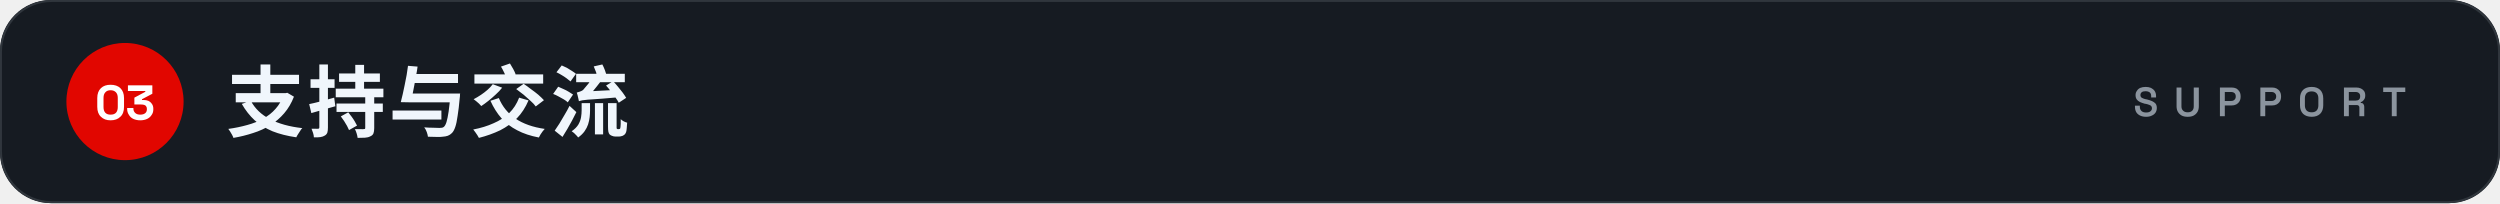
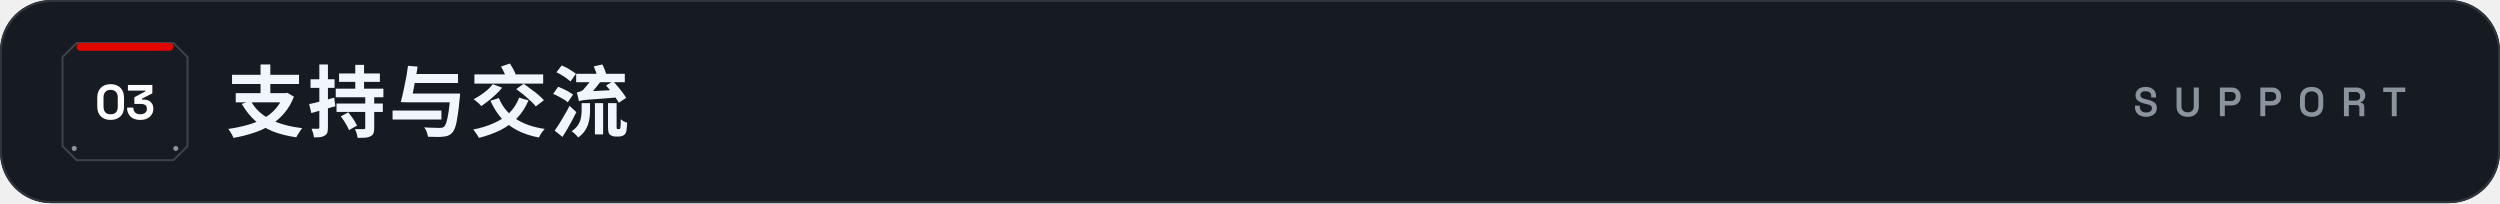
<svg xmlns="http://www.w3.org/2000/svg" width="1280" height="104" viewBox="0 0 1280 104" role="img" aria-label="支持与交流" font-family="-apple-system,BlinkMacSystemFont,'SF Pro Display','SF Pro Text','PingFang SC','Noto Sans CJK SC','Helvetica Neue',Arial,sans-serif">
  <defs />
  <rect width="1280" height="104" rx="26" fill="#161b22" />
-   <circle cx="64" cy="52" r="30" fill="#e10600" />
-   <path d="M56.6 61.6Q53.5 61.6 51.7 59.8Q49.8 58.1 49.8 54.7V50.2Q49.8 46.9 51.7 45.1Q53.5 43.4 56.6 43.4Q59.8 43.4 61.6 45.1Q63.5 46.9 63.5 50.2V54.7Q63.5 58.1 61.6 59.8Q59.8 61.6 56.6 61.6ZM56.6 58.7Q58.5 58.7 59.4 57.7Q60.3 56.7 60.3 54.8V50.1Q60.3 48.2 59.3 47.2Q58.3 46.2 56.6 46.2Q54.9 46.2 54 47.2Q53 48.2 53 50.1V54.8Q53 56.7 53.9 57.7Q54.8 58.7 56.6 58.7Z M71.8 61.6Q69.9 61.6 68.3 60.9Q66.8 60.2 66 58.8Q65.1 57.5 65.1 55.7V55.3H68.3V55.6Q68.3 57 69.3 57.9Q70.2 58.7 71.8 58.7Q73.5 58.7 74.4 57.9Q75.2 57.2 75.2 56V55.7Q75.2 54.9 74.8 54.4Q74.5 53.9 73.8 53.7Q73.1 53.5 72.2 53.5H68.8V50L74.4 47V46.6H65.5V43.7H78V48L72.7 50.8V51.2H73.6Q74.8 51.2 75.9 51.6Q77 52.1 77.7 53.1Q78.5 54.1 78.5 55.7V56Q78.5 57.7 77.6 58.9Q76.8 60.2 75.3 60.9Q73.8 61.6 71.8 61.6Z" fill="#ffffff" />
+   <g data-racing-icon="pitboard">
+     <path d="M39.2 22.0 H88.8 L96.0 29.2 V74.8 L88.8 82.0 H39.2 L32.0 74.8 V29.2 Z" fill="#171b22" stroke="#3d444d" stroke-width="1" />
+     <path d="M41.2 24.0 H86.8" fill="none" stroke="#e10600" stroke-width="4.0" stroke-linecap="round" />
+     <path d="M56.6 61.4Q53.5 61.4 51.7 59.6Q49.8 57.9 49.8 54.5V50Q49.8 46.7 51.7 44.9Q53.5 43.1 56.6 43.1Q59.8 43.1 61.6 44.9Q63.5 46.7 63.5 50V54.5Q63.5 57.9 61.6 59.6Q59.8 61.4 56.6 61.4ZM56.6 58.5Q58.5 58.5 59.4 57.5Q60.3 56.5 60.3 54.5V49.9Q60.3 48 59.3 47Q58.3 46 56.6 46Q54.9 46 54 47Q53 48 53 49.9V54.5Q53 56.5 53.9 57.5Q54.8 58.5 56.6 58.5Z M71.8 61.4Q69.9 61.4 68.3 60.7Q66.8 60 66 58.6Q65.1 57.3 65.1 55.5V55.1H68.3V55.4Q68.3 56.8 69.3 57.7Q70.2 58.5 71.8 58.5Q73.5 58.5 74.4 57.7Q75.2 57 75.2 55.8V55.5Q75.2 54.7 74.8 54.2Q74.5 53.7 73.8 53.5Q73.1 53.2 72.2 53.2H68.8V49.8L74.4 46.8V46.4H65.5V43.5H78V47.8L72.7 50.5V51H73.6Q74.8 51 75.9 51.4Q77 51.9 77.7 52.9Q78.5 53.9 78.5 55.5V55.8Q78.5 57.5 77.6 58.7Q76.8 60 75.3 60.7Q73.8 61.4 71.8 61.4Z" fill="#ffffff" />
+     <g fill="#8b949e">
+       <circle cx="38.0" cy="76.0" r="1.3" />
+       <circle cx="90.0" cy="76.0" r="1.3" />
+     </g>
+   </g>
  <path d="M128.4 51.6Q131.6 57.6 138.2 61Q144.9 64.5 154.8 65.6Q154.2 66.1 153.7 67Q153.1 67.8 152.6 68.7Q152 69.6 151.7 70.3Q144.8 69.3 139.5 67.2Q134.3 65 130.4 61.6Q126.6 58.1 123.8 53.2ZM120.7 47.7H146.4V52.4H120.7ZM118.8 38.3H153.1V43H118.8ZM133.4 33H138.4V49.8H133.4ZM145.2 47.7H146.2L147.1 47.5L150.5 49.5Q148.6 54.4 145.5 58Q142.4 61.6 138.4 64.1Q134.4 66.6 129.6 68.1Q124.8 69.7 119.5 70.6Q119.3 69.9 118.8 69Q118.4 68.2 117.8 67.3Q117.3 66.5 116.9 66Q122 65.3 126.6 64Q131.1 62.8 134.8 60.7Q138.5 58.7 141.1 55.7Q143.8 52.7 145.2 48.6Z M173.6 37.6H194.5V41.9H173.6ZM172.3 53H196V57.3H172.3ZM171.9 45.4H196.3V49.8H171.9ZM181.9 33.2H186.4V47.7H181.9ZM187 49H191.6V65.6Q191.6 67.3 191.2 68.3Q190.8 69.3 189.6 69.8Q188.5 70.4 186.9 70.5Q185.3 70.6 183.1 70.6Q183 69.6 182.6 68.3Q182.2 67 181.7 66.1Q183.1 66.1 184.5 66.1Q185.8 66.2 186.2 66.1Q186.7 66.1 186.9 66Q187 65.8 187 65.4ZM174.5 59.6 178.3 57.5Q179.1 58.5 180 59.7Q180.9 60.9 181.6 62.1Q182.3 63.3 182.8 64.3L178.7 66.6Q178.3 65.7 177.7 64.5Q177 63.2 176.2 62Q175.3 60.7 174.5 59.6ZM158.3 53.3Q160.8 52.8 164.2 51.9Q167.6 51 171.1 50L171.7 54.4Q168.5 55.3 165.3 56.2Q162.1 57.2 159.4 57.9ZM159 40.6H171.3V45H159ZM163.5 33H167.9V65.3Q167.9 66.9 167.6 67.9Q167.2 68.9 166.3 69.4Q165.4 70 164 70.2Q162.7 70.4 160.7 70.3Q160.7 69.4 160.3 68.1Q159.9 66.8 159.5 65.9Q160.6 65.9 161.5 65.9Q162.5 66 162.8 65.9Q163.2 65.9 163.3 65.8Q163.5 65.6 163.5 65.2Z M209.4 47.9H231.7V52.4H209.4ZM211.1 37.9H234.5V42.5H211.1ZM201 56.6H226V61.2H201ZM230.6 47.9H235.6Q235.6 47.9 235.5 48.3Q235.5 48.7 235.5 49.2Q235.4 49.7 235.4 50Q234.9 55.7 234.3 59.3Q233.8 63 233.1 65Q232.4 67.1 231.4 68.1Q230.4 69.1 229.3 69.5Q228.2 69.9 226.6 70Q225.4 70.2 223.3 70.1Q221.3 70.1 219.1 70Q219 69 218.5 67.6Q218 66.2 217.2 65.2Q219.6 65.4 221.8 65.4Q224 65.5 225 65.5Q225.8 65.5 226.3 65.4Q226.8 65.3 227.2 65Q228 64.4 228.6 62.5Q229.2 60.5 229.7 57.1Q230.2 53.6 230.6 48.6ZM208.9 33.7 213.8 34.1Q213.5 36.4 213 38.9Q212.6 41.4 212.1 43.8Q211.6 46.2 211.2 48.4Q210.7 50.6 210.3 52.4L205.2 52.3Q205.7 50.5 206.2 48.2Q206.7 46 207.2 43.5Q207.7 41 208.2 38.4Q208.6 35.9 208.9 33.7Z M265.8 50 270.6 51.4Q268.3 56.8 264.7 60.5Q261 64.2 256.1 66.7Q251.1 69.1 245.2 70.6Q244.9 70 244.4 69.2Q243.9 68.4 243.3 67.6Q242.7 66.8 242.3 66.3Q248.1 65.2 252.7 63.1Q257.4 61.1 260.7 57.9Q264 54.7 265.8 50ZM252.3 43.1 257.1 44.9Q255.7 46.7 253.8 48.4Q252 50.1 250.1 51.6Q248.1 53.2 246.4 54.3Q245.9 53.8 245.3 53.1Q244.6 52.4 243.8 51.8Q243.1 51.2 242.5 50.8Q244.4 49.8 246.2 48.6Q248 47.4 249.6 46Q251.2 44.6 252.3 43.1ZM255.4 50.2Q258.1 56.7 263.9 60.7Q269.8 64.7 278.9 66Q278.4 66.6 277.8 67.3Q277.2 68.1 276.7 68.9Q276.3 69.7 275.9 70.4Q269.5 69.2 264.8 66.7Q260.1 64.3 256.7 60.5Q253.4 56.7 251.1 51.6ZM242.9 38.1H278.1V42.8H242.9ZM264.3 45.6 268.1 42.9Q269.9 44.1 271.8 45.6Q273.8 47 275.6 48.5Q277.3 50 278.5 51.3L274.3 54.5Q273.4 53.2 271.7 51.7Q270 50.1 268.1 48.5Q266.1 46.9 264.3 45.6ZM256.5 34.1 261.1 32.5Q261.9 33.8 262.8 35.4Q263.6 36.9 264 38L259.2 39.8Q258.9 38.7 258.1 37.1Q257.3 35.4 256.5 34.1Z M295 37.8H319.9V42.1H295ZM304.6 52.8H308.8V68.8H304.6ZM297.8 52.8H302.1V56.6Q302.1 58.2 301.9 60Q301.7 61.8 301.1 63.7Q300.5 65.5 299.3 67.2Q298.1 68.9 296 70.4Q295.7 69.9 295.1 69.3Q294.5 68.7 293.9 68.1Q293.2 67.6 292.7 67.2Q295 65.6 296.1 63.8Q297.2 61.9 297.5 60Q297.8 58.2 297.8 56.4ZM310.3 43.8 313.9 41.6Q315.1 42.8 316.4 44.4Q317.6 46 318.8 47.4Q319.9 48.9 320.6 50.1L316.8 52.6Q316.2 51.4 315.1 49.9Q314 48.4 312.7 46.7Q311.5 45.1 310.3 43.8ZM311.3 52.8H315.7V64.8Q315.7 65.2 315.7 65.5Q315.8 65.8 315.8 65.9Q315.9 66 316 66Q316.1 66.1 316.2 66.1Q316.4 66.1 316.5 66.1Q316.7 66.1 316.9 66.1Q317 66.1 317.2 66Q317.3 66 317.4 66Q317.6 65.8 317.7 64.9Q317.8 64.4 317.8 63.4Q317.8 62.4 317.8 61Q318.4 61.6 319.3 62.1Q320.2 62.6 321.1 62.8Q321 64.2 320.9 65.5Q320.8 66.9 320.6 67.5Q320.2 68.8 319.2 69.3Q318.8 69.6 318.2 69.7Q317.6 69.9 317 69.9Q316.6 69.9 316 69.9Q315.4 69.9 315 69.9Q314.2 69.9 313.5 69.6Q312.8 69.4 312.2 68.9Q311.7 68.4 311.5 67.5Q311.3 66.6 311.3 64.6ZM296.4 51.8Q296.3 51.2 296.1 50.4Q295.9 49.5 295.7 48.7Q295.4 47.8 295.3 47.4Q296 47.2 296.9 46.9Q297.8 46.6 298.5 46.1Q298.8 45.7 299.6 44.8Q300.3 44 301.2 42.9Q302 41.8 302.8 40.7Q303.6 39.7 304.1 39H309.5Q308.7 40.1 307.7 41.5Q306.6 42.8 305.6 44.2Q304.5 45.6 303.5 46.8Q302.4 48.1 301.6 49Q301.6 49 301.1 49.2Q300.6 49.4 299.8 49.6Q299 49.9 298.2 50.3Q297.4 50.7 296.9 51Q296.4 51.4 296.4 51.8ZM296.4 51.8 296.3 48.4 298.8 46.9 316.1 46Q316.2 46.9 316.4 48Q316.6 49.1 316.8 49.8Q311.9 50.2 308.5 50.5Q305 50.7 302.9 50.9Q300.7 51 299.5 51.2Q298.2 51.3 297.5 51.5Q296.9 51.6 296.4 51.8ZM304 34 308.4 33Q309.1 34.3 309.7 35.9Q310.3 37.5 310.6 38.6L305.9 39.8Q305.7 38.7 305.2 37Q304.6 35.4 304 34ZM284.9 37 287.6 33.5Q288.8 34 290.2 34.7Q291.6 35.5 292.8 36.3Q294.1 37.1 294.9 37.8L292.1 41.7Q291.3 41 290.1 40.1Q288.9 39.2 287.5 38.4Q286.2 37.6 284.9 37ZM283.2 48.1 285.8 44.4Q287 44.9 288.5 45.6Q289.9 46.2 291.2 47Q292.5 47.8 293.4 48.4L290.7 52.4Q290 51.7 288.7 50.9Q287.4 50.1 286 49.4Q284.6 48.6 283.2 48.1ZM284 66.9Q285 65.4 286.4 63.3Q287.7 61.2 289 58.9Q290.4 56.6 291.6 54.2L295.1 57.4Q294 59.5 292.9 61.7Q291.7 63.9 290.5 66Q289.2 68.2 288 70.1Z" fill="#f0f6fc" />
  <path d="M1098.8 59.8Q1097.1 59.8 1095.8 59.2Q1094.5 58.6 1093.8 57.5Q1093.1 56.3 1093.1 54.7V54.1H1095.6V54.7Q1095.6 56.1 1096.5 56.9Q1097.3 57.6 1098.8 57.6Q1100.3 57.6 1101 57Q1101.8 56.4 1101.8 55.4Q1101.8 54.7 1101.4 54.3Q1101.1 53.9 1100.4 53.7Q1099.7 53.4 1098.8 53.2L1098.1 53.1Q1096.7 52.7 1095.6 52.2Q1094.6 51.7 1094 50.9Q1093.4 50 1093.4 48.7Q1093.4 47.4 1094.1 46.5Q1094.7 45.5 1095.8 45Q1097 44.5 1098.6 44.5Q1100.1 44.5 1101.3 45Q1102.5 45.6 1103.2 46.6Q1103.9 47.7 1103.9 49.2V49.9H1101.4V49.2Q1101.4 48.3 1101.1 47.8Q1100.7 47.2 1100.1 47Q1099.4 46.7 1098.6 46.7Q1097.2 46.7 1096.6 47.2Q1095.9 47.7 1095.9 48.7Q1095.9 49.3 1096.2 49.7Q1096.5 50.1 1097.1 50.3Q1097.7 50.6 1098.6 50.8L1099.2 50.9Q1100.8 51.3 1101.9 51.8Q1103 52.3 1103.7 53.1Q1104.3 54 1104.3 55.3Q1104.3 56.6 1103.6 57.7Q1102.9 58.7 1101.7 59.2Q1100.5 59.8 1098.8 59.8Z M1120.1 59.8Q1118.3 59.8 1117.1 59.2Q1115.8 58.5 1115.1 57.3Q1114.4 56.1 1114.4 54.4V44.8H1116.9V54.5Q1116.9 55.9 1117.8 56.7Q1118.6 57.5 1120.1 57.5Q1121.6 57.5 1122.4 56.7Q1123.2 55.9 1123.2 54.5V44.8H1125.8V54.4Q1125.8 56.1 1125.1 57.3Q1124.4 58.5 1123.1 59.2Q1121.9 59.8 1120.1 59.8Z M1136.6 59.5V44.8H1142.5Q1143.9 44.8 1145 45.3Q1146 45.9 1146.6 46.9Q1147.2 47.9 1147.2 49.3V49.5Q1147.2 50.9 1146.6 51.9Q1146 52.9 1144.9 53.5Q1143.9 54 1142.5 54H1139.1V59.5ZM1139.1 51.7H1142.3Q1143.4 51.7 1144 51.1Q1144.7 50.5 1144.7 49.5V49.3Q1144.7 48.3 1144.1 47.7Q1143.4 47.1 1142.3 47.1H1139.1Z M1157.3 59.5V44.8H1163.2Q1164.6 44.8 1165.6 45.3Q1166.7 45.9 1167.3 46.9Q1167.9 47.9 1167.9 49.3V49.5Q1167.9 50.9 1167.3 51.9Q1166.7 52.9 1165.6 53.5Q1164.6 54 1163.2 54H1159.8V59.5ZM1159.8 51.7H1163Q1164 51.7 1164.7 51.1Q1165.4 50.5 1165.4 49.5V49.3Q1165.4 48.3 1164.7 47.7Q1164.1 47.1 1163 47.1H1159.8Z M1183.6 59.8Q1180.8 59.8 1179.2 58.3Q1177.6 56.7 1177.6 53.9V50.4Q1177.6 47.6 1179.2 46Q1180.8 44.5 1183.6 44.5Q1186.3 44.5 1187.9 46Q1189.5 47.6 1189.5 50.4V53.9Q1189.5 56.7 1187.9 58.3Q1186.3 59.8 1183.6 59.8ZM1183.6 57.5Q1185.2 57.5 1186.1 56.6Q1187 55.6 1187 54V50.3Q1187 48.7 1186.1 47.7Q1185.2 46.8 1183.6 46.8Q1181.9 46.8 1181 47.7Q1180.1 48.7 1180.1 50.3V54Q1180.1 55.6 1181 56.6Q1181.9 57.5 1183.6 57.5Z M1200.1 59.5V44.8H1206.4Q1207.7 44.8 1208.8 45.3Q1209.8 45.8 1210.4 46.6Q1211 47.5 1211 48.7V49Q1211 50.3 1210.3 51.1Q1209.7 52 1208.7 52.3V52.7Q1209.6 52.7 1210 53.2Q1210.5 53.8 1210.5 54.6V59.5H1208V55Q1208 54.5 1207.7 54.2Q1207.4 53.8 1206.8 53.8H1202.6V59.5ZM1202.6 51.5H1206.1Q1207.2 51.5 1207.8 51Q1208.4 50.4 1208.4 49.4V49.2Q1208.4 48.2 1207.8 47.7Q1207.2 47.1 1206.1 47.1H1202.6Z M1224.6 59.5V47.1H1220.2V44.8H1231.5V47.1H1227.1V59.5Z" fill="#8b949e" />
  <rect x="0.5" y="0.5" width="1279" height="103" rx="26" fill="none" stroke="#30363d" />
</svg>
